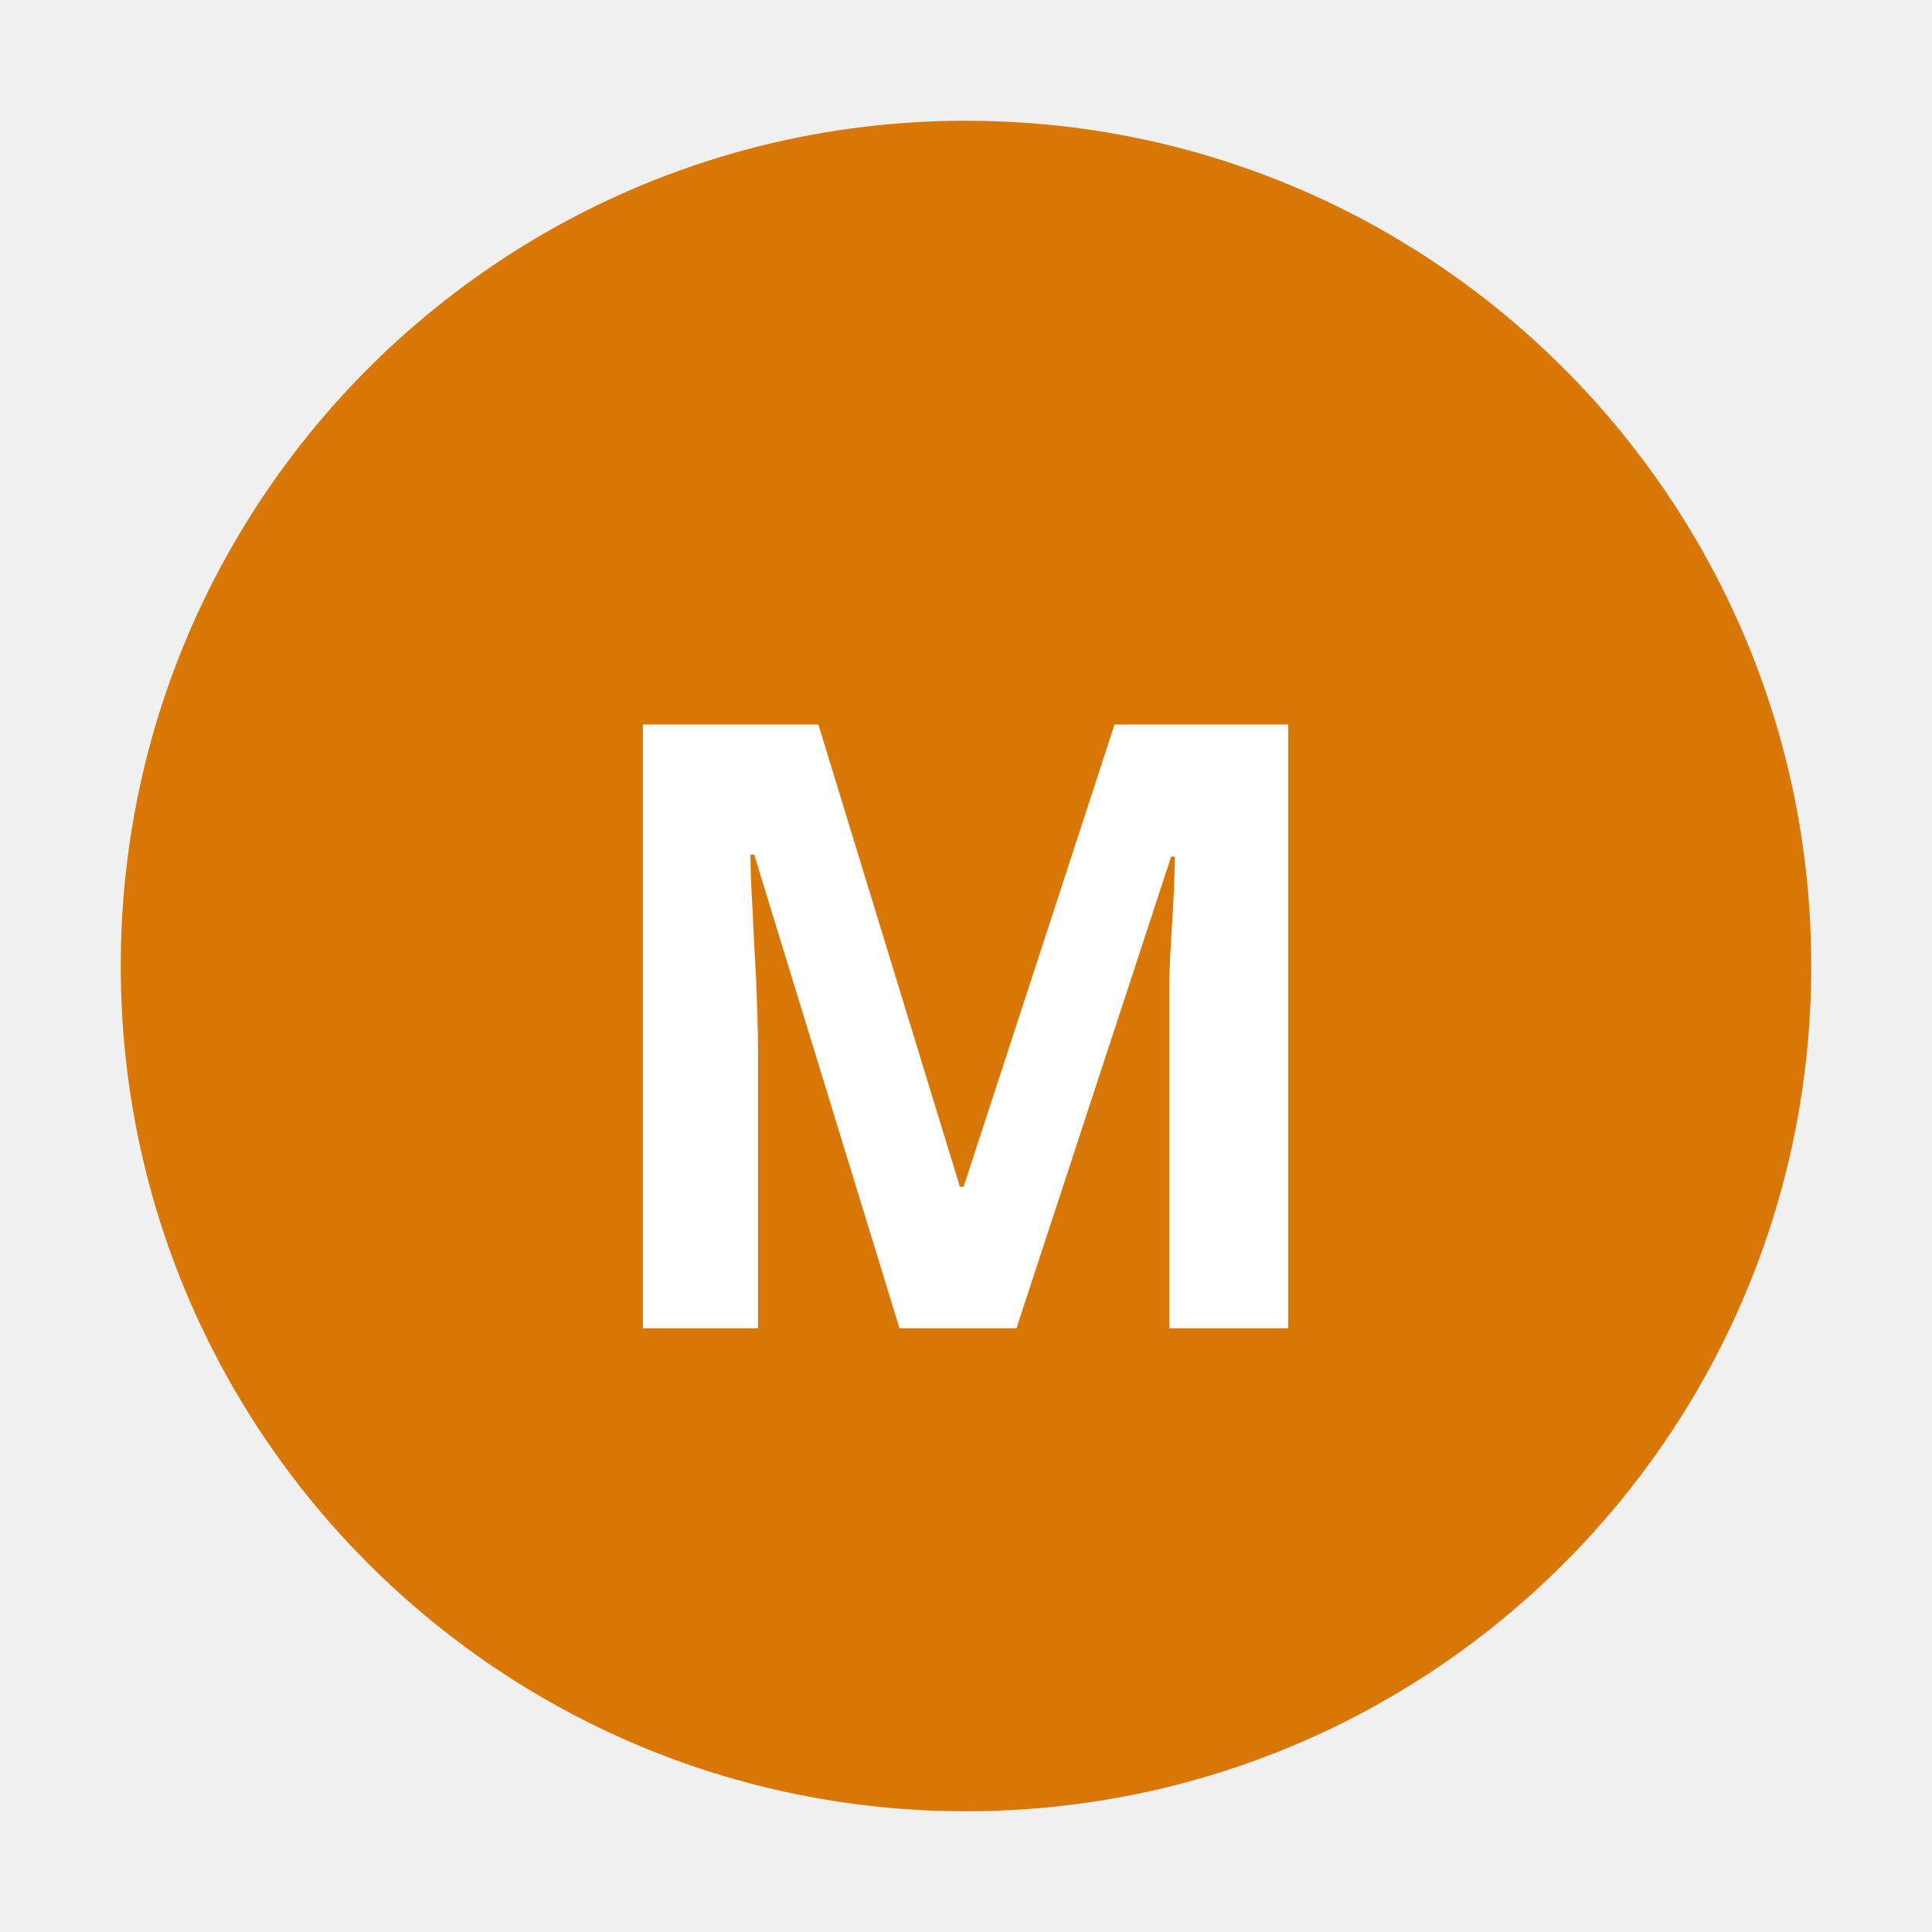
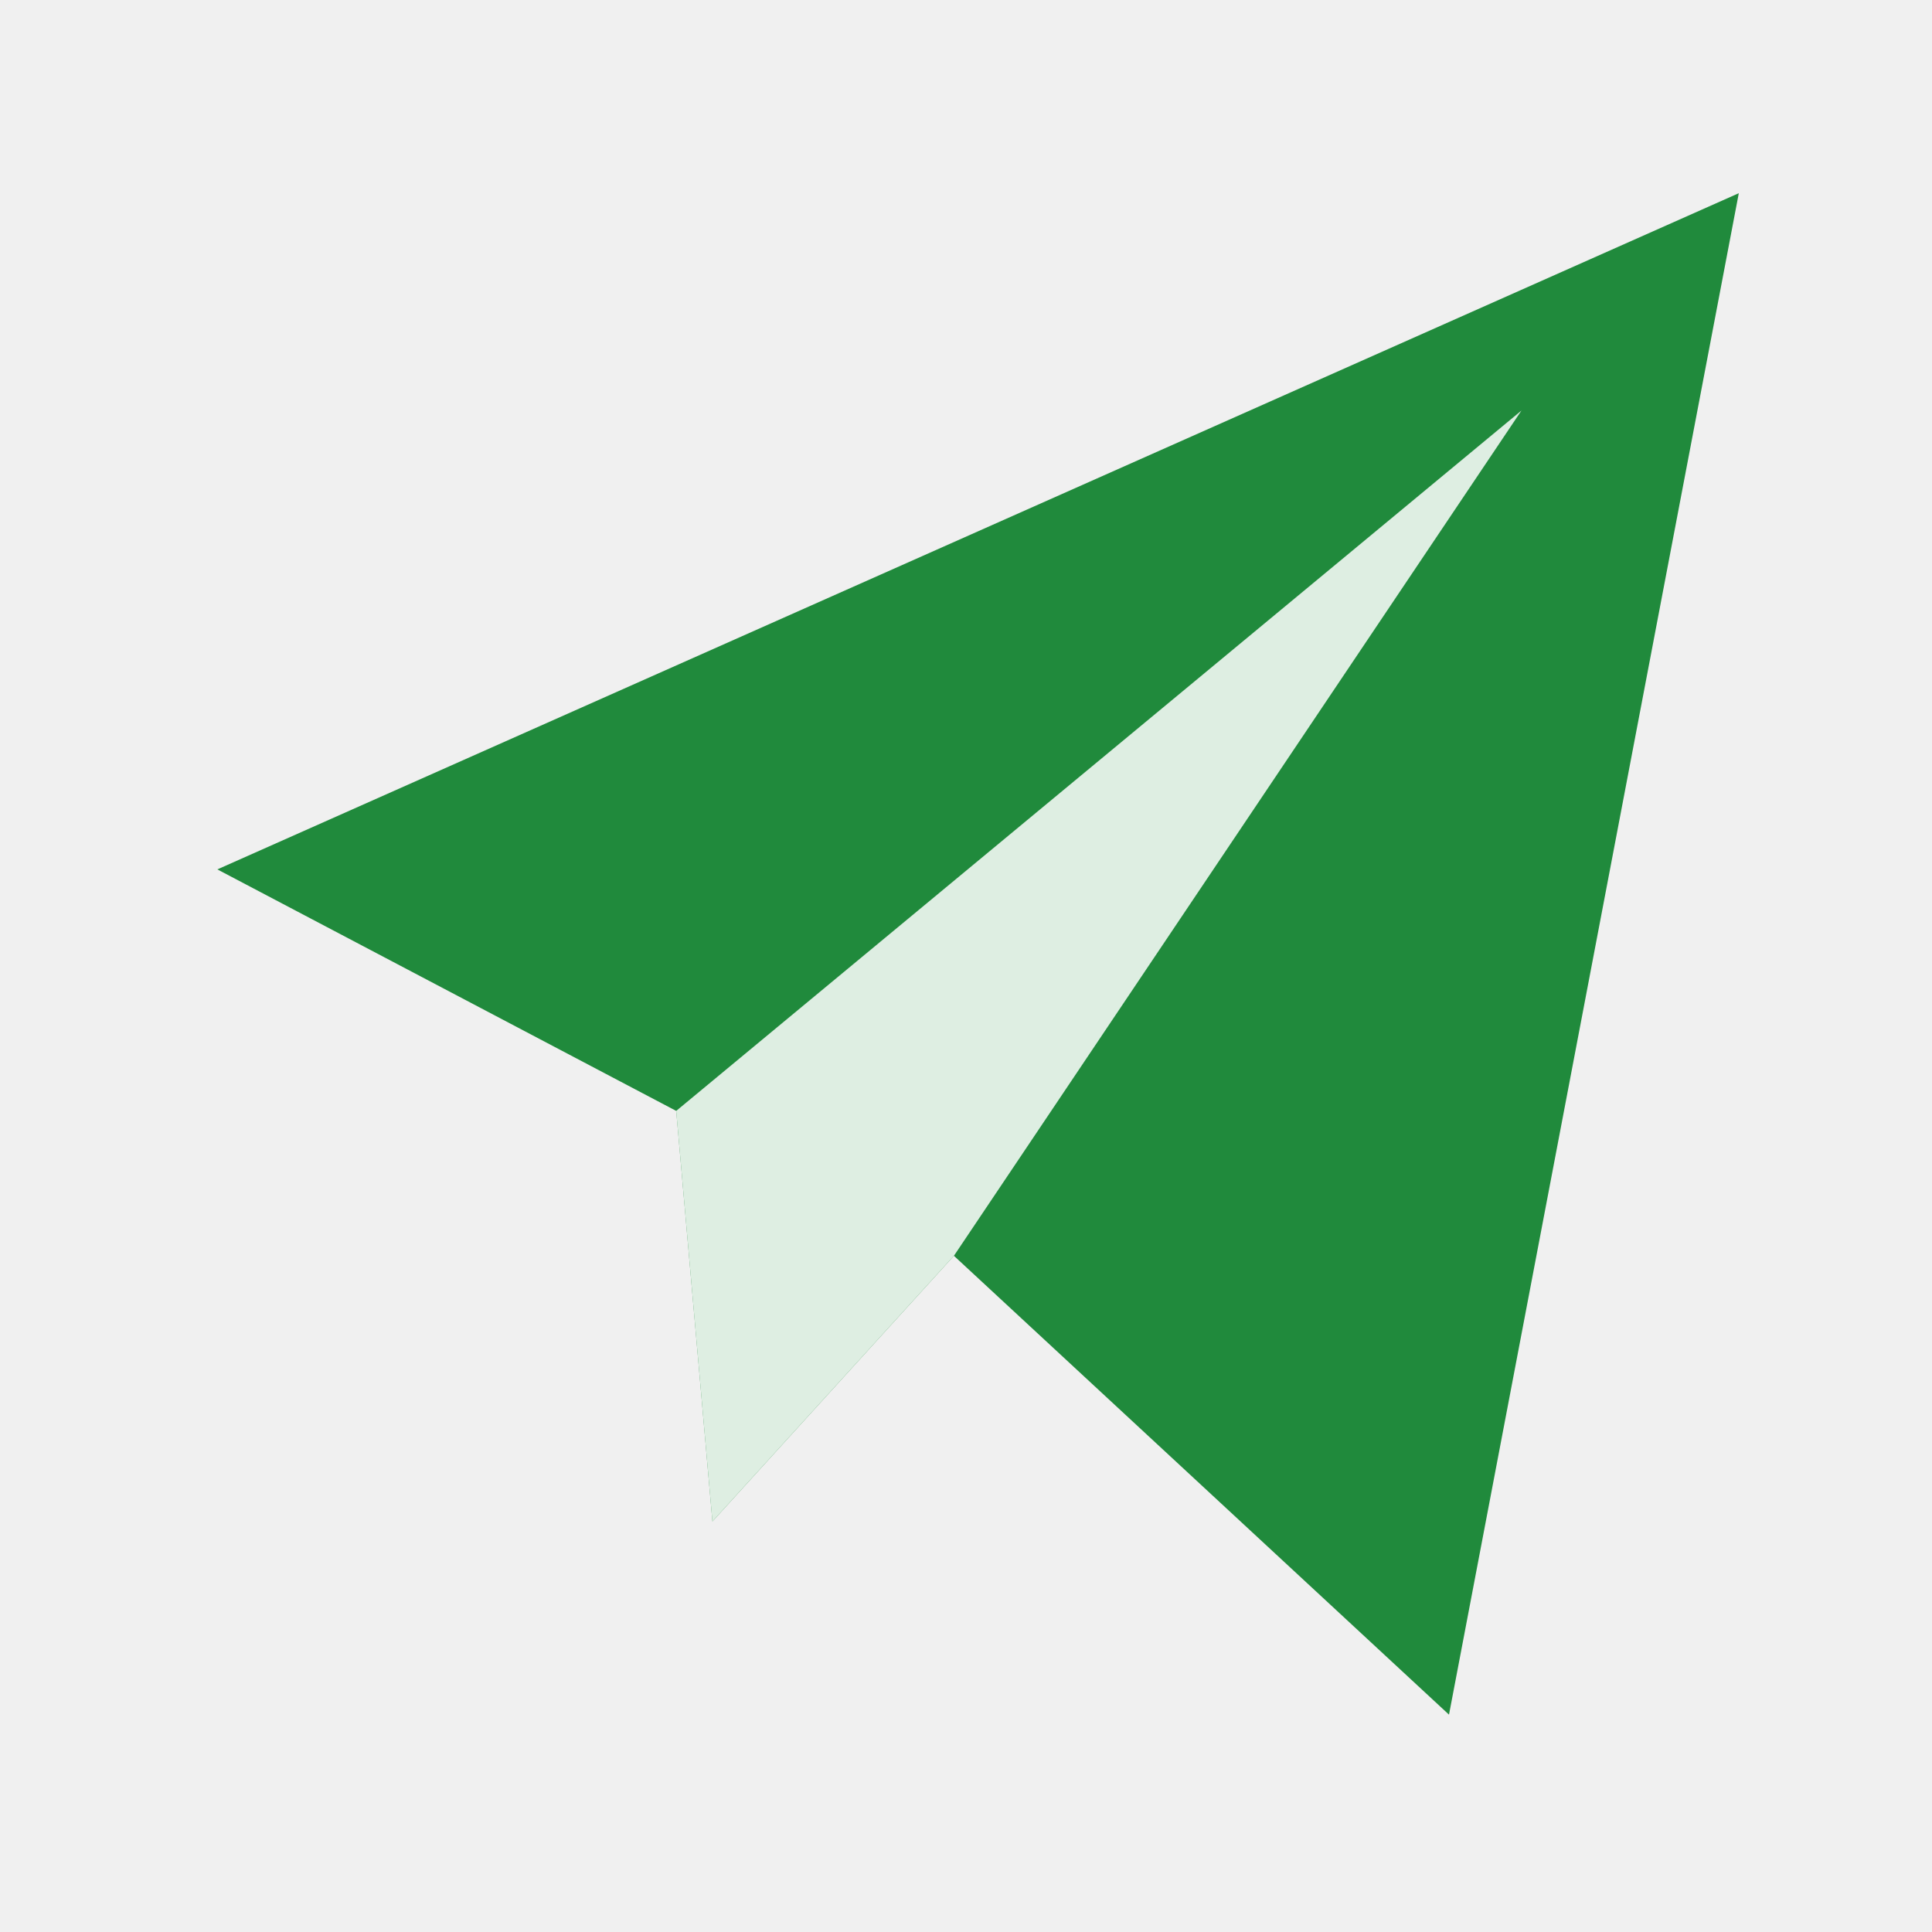
<svg xmlns="http://www.w3.org/2000/svg" width="16" height="16" viewBox="0 0 16 16">
-   <circle cx="8" cy="8" r="7" fill="#D97706" />
-   <text x="8" y="11" text-anchor="middle" font-family="sans-serif" font-size="7" font-weight="bold" fill="#fff">M</text>
+   <path fill="#208A3C" d="M1.8 7.2 14.4 1.6 12 14.2 7.9 10.4 5.9 12.6 5.6 9.2 1.8 7.2z" />
+   <path fill="#FFFFFF" fill-opacity="0.85" d="M5.6 9.2 12.6 3.4 7.9 10.4 5.9 12.6 5.6 9.2z" />
</svg>
